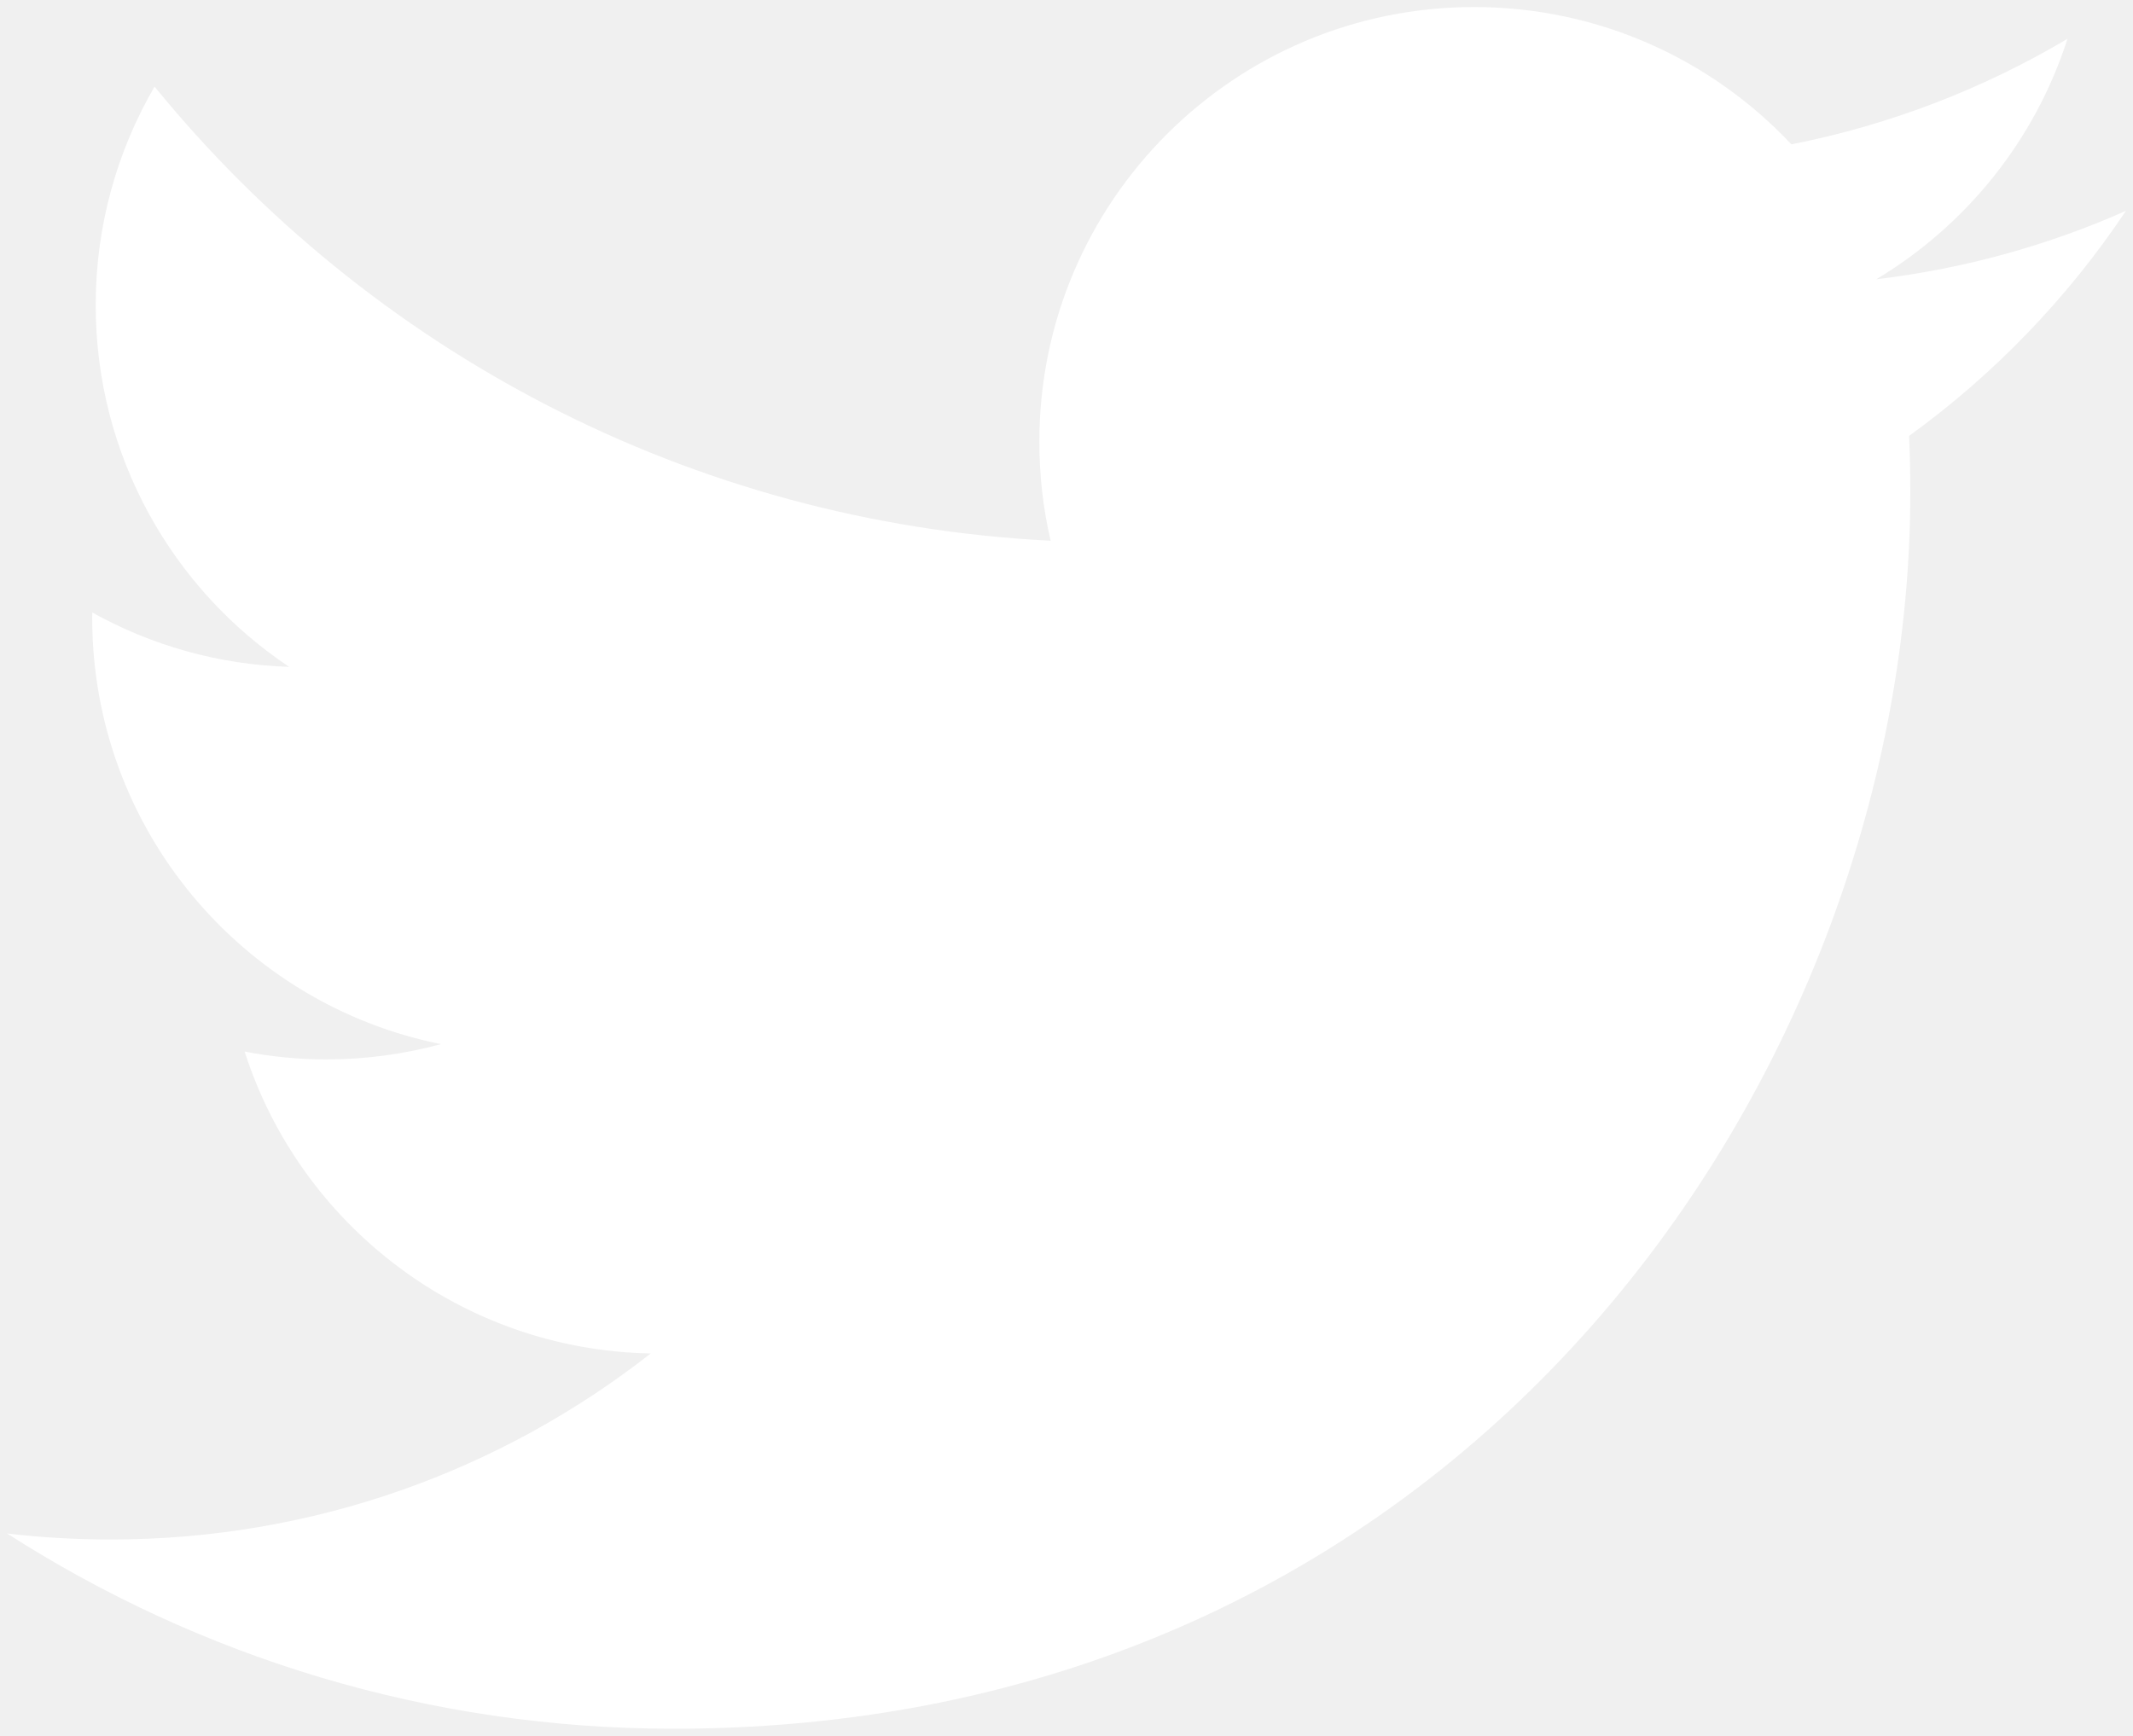
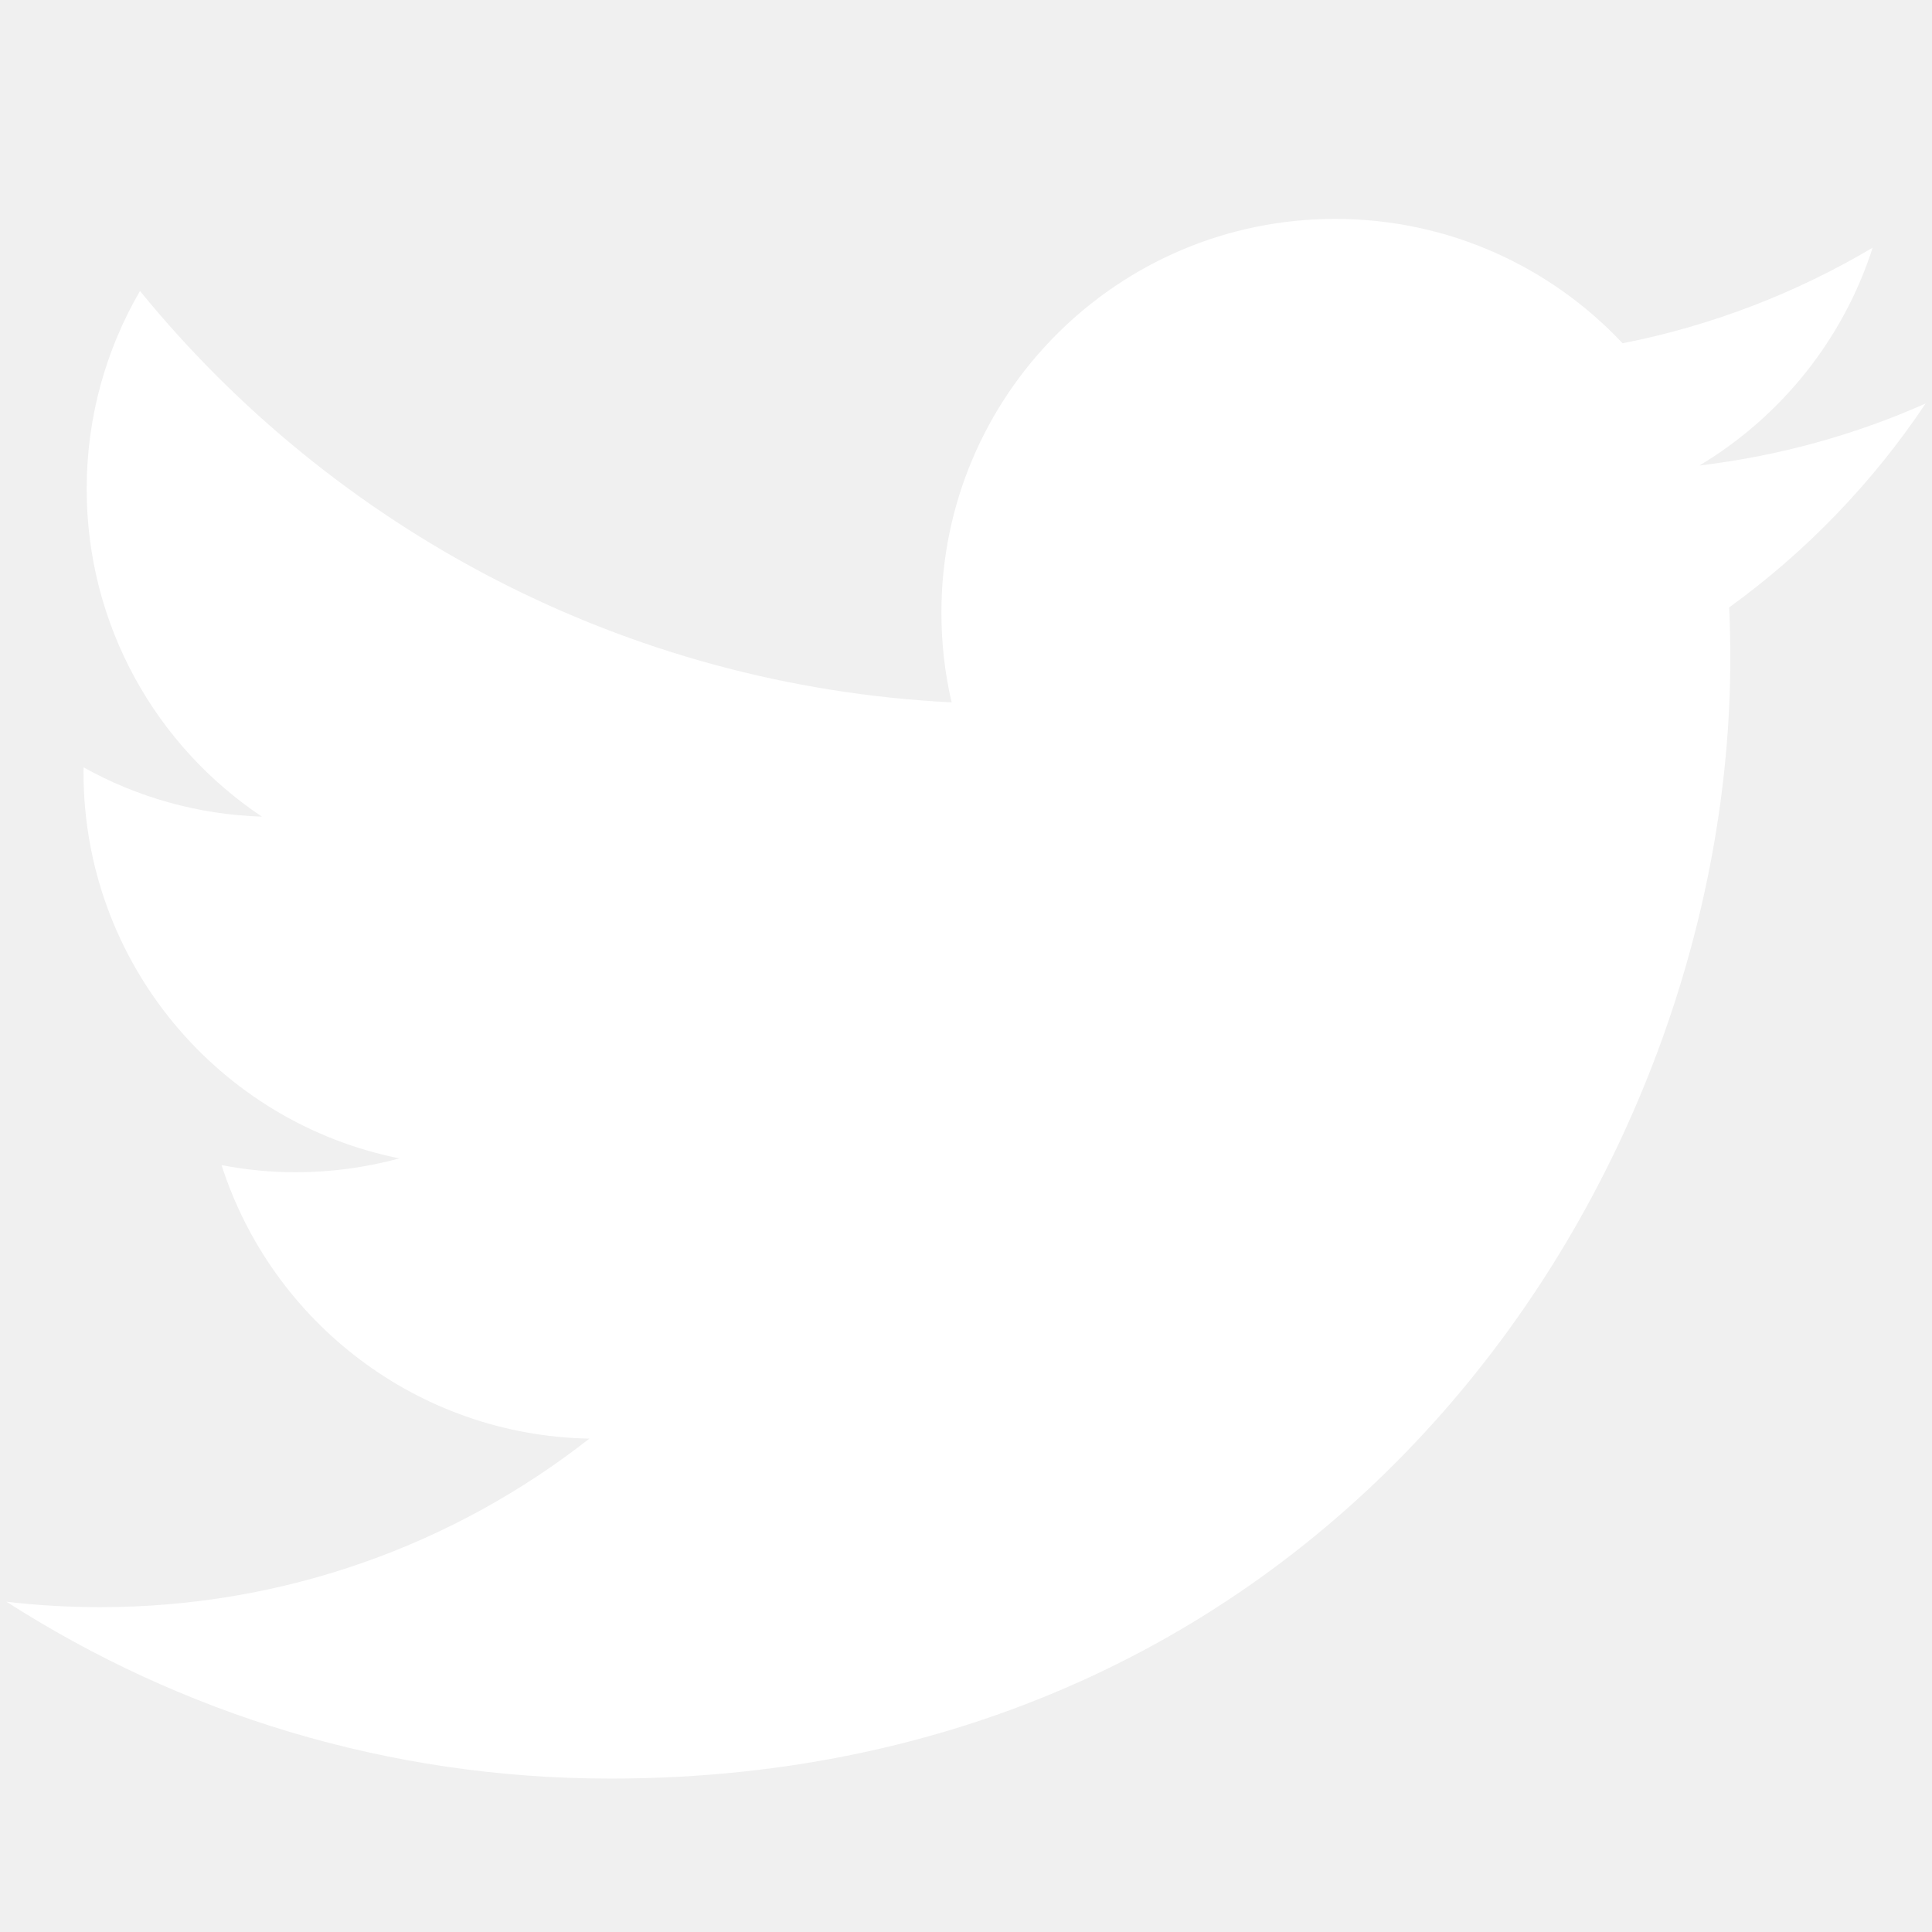
- <svg xmlns="http://www.w3.org/2000/svg" width="300" height="244.19" version="1.1" viewBox="0 0 300 244.19">
-   <g transform="translate(-539.18 -568.86)">
-     <path d="m633.9 812.04c112.46 0 173.96-93.168 173.96-173.96 0-2.646-0.054-5.281-0.173-7.903 11.938-8.63 22.314-19.4 30.498-31.66-10.955 4.869-22.744 8.147-35.111 9.626 12.623-7.569 22.314-19.543 26.886-33.817-11.813 7.003-24.895 12.093-38.824 14.841-11.157-11.884-27.041-19.317-44.629-19.317-33.764 0-61.144 27.381-61.144 61.132 0 4.798 0.536 9.465 1.585 13.941-50.815-2.557-95.874-26.886-126.03-63.88-5.251 9.035-8.278 19.531-8.278 30.73 0 21.212 10.794 39.938 27.208 50.893-10.031-0.31-19.454-3.063-27.69-7.647-9e-3 0.257-9e-3 0.507-9e-3 0.781 0 29.61 21.075 54.332 49.051 59.934-5.138 1.401-10.543 2.152-16.122 2.152-3.934 0-7.766-0.387-11.491-1.103 7.784 24.293 30.355 41.971 57.115 42.465-20.926 16.402-47.287 26.171-75.937 26.171-4.929 0-9.798-0.28-14.584-0.846 27.059 17.344 59.189 27.464 93.722 27.464" fill="#fff" />
+ <svg xmlns="http://www.w3.org/2000/svg" width="300" height="300" version="1.1" viewBox="0 0 300 300" fill="#fff">
+   <g transform="translate(-539.18 -535.86)">
+     <path d="m633.9 812.04c112.46 0 173.96-93.168 173.96-173.96 0-2.646-0.054-5.281-0.173-7.903 11.938-8.63 22.314-19.4 30.498-31.66-10.955 4.869-22.744 8.147-35.111 9.626 12.623-7.569 22.314-19.543 26.886-33.817-11.813 7.003-24.895 12.093-38.824 14.841-11.157-11.884-27.041-19.317-44.629-19.317-33.764 0-61.144 27.381-61.144 61.132 0 4.798 0.536 9.465 1.585 13.941-50.815-2.557-95.874-26.886-126.03-63.88-5.251 9.035-8.278 19.531-8.278 30.73 0 21.212 10.794 39.938 27.208 50.893-10.031-0.31-19.454-3.063-27.69-7.647-9e-3 0.257-9e-3 0.507-9e-3 0.781 0 29.61 21.075 54.332 49.051 59.934-5.138 1.401-10.543 2.152-16.122 2.152-3.934 0-7.766-0.387-11.491-1.103 7.784 24.293 30.355 41.971 57.115 42.465-20.926 16.402-47.287 26.171-75.937 26.171-4.929 0-9.798-0.28-14.584-0.846 27.059 17.344 59.189 27.464 93.722 27.464" />
  </g>
</svg>
